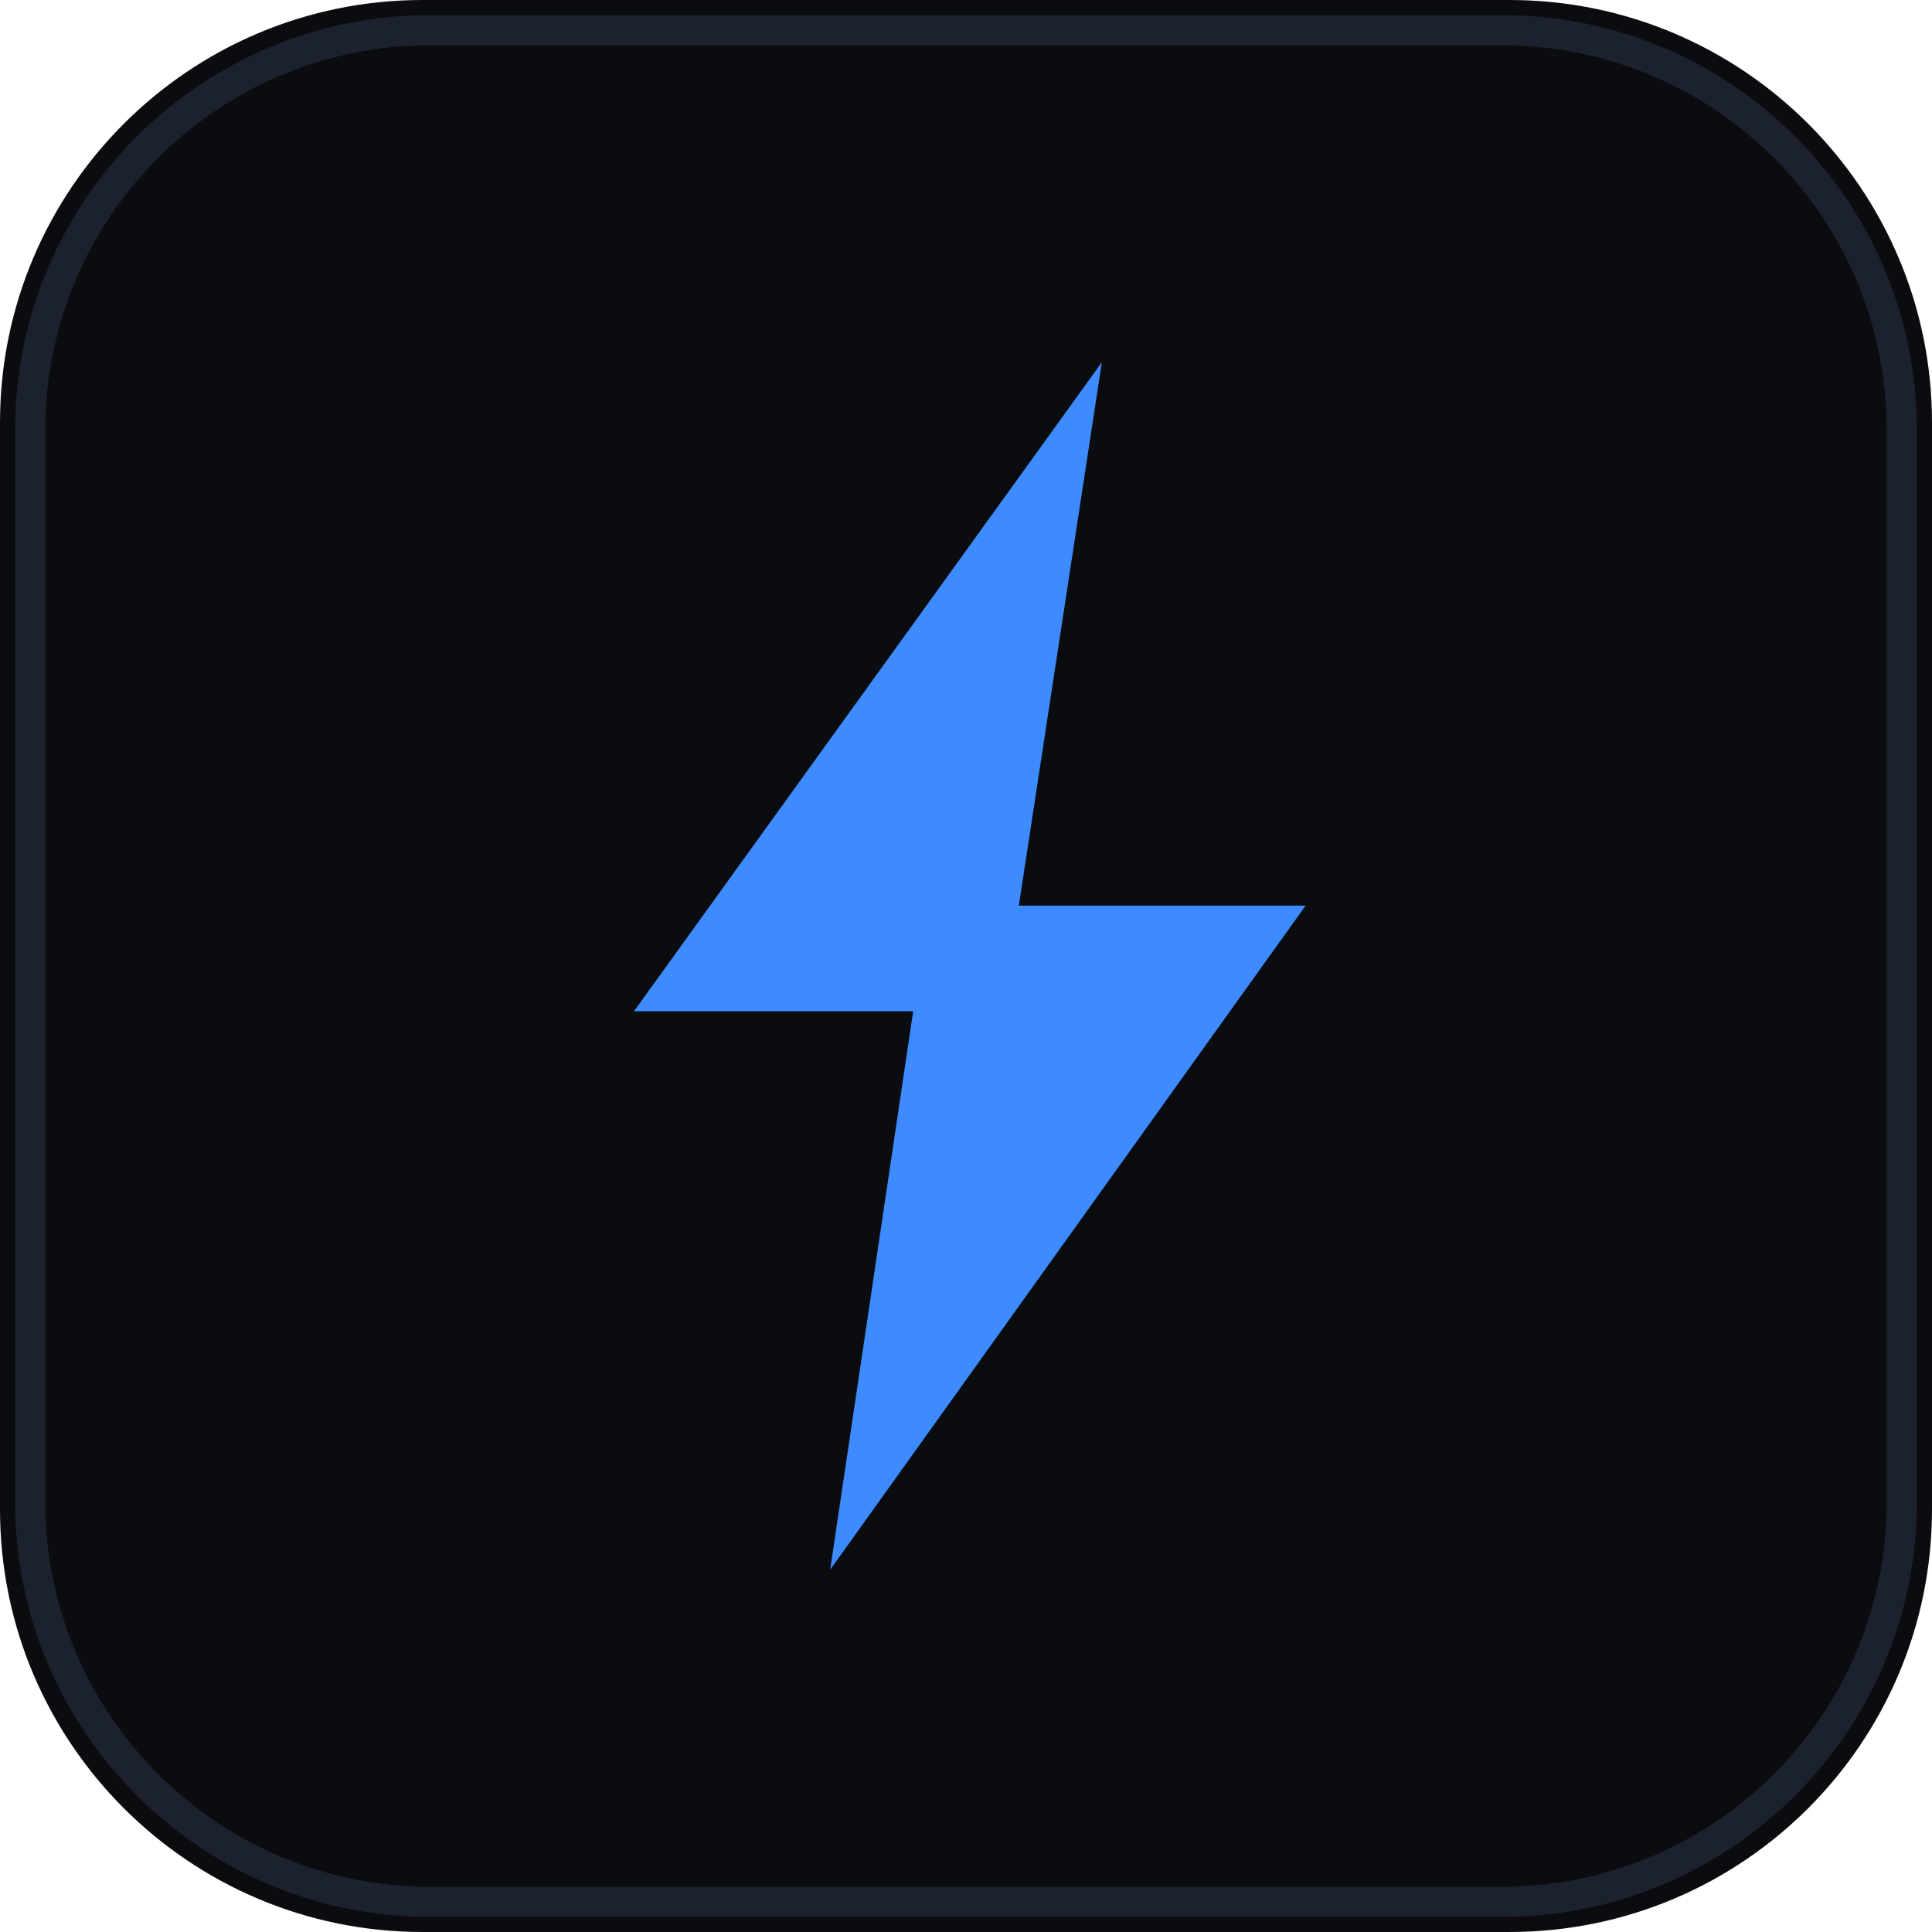
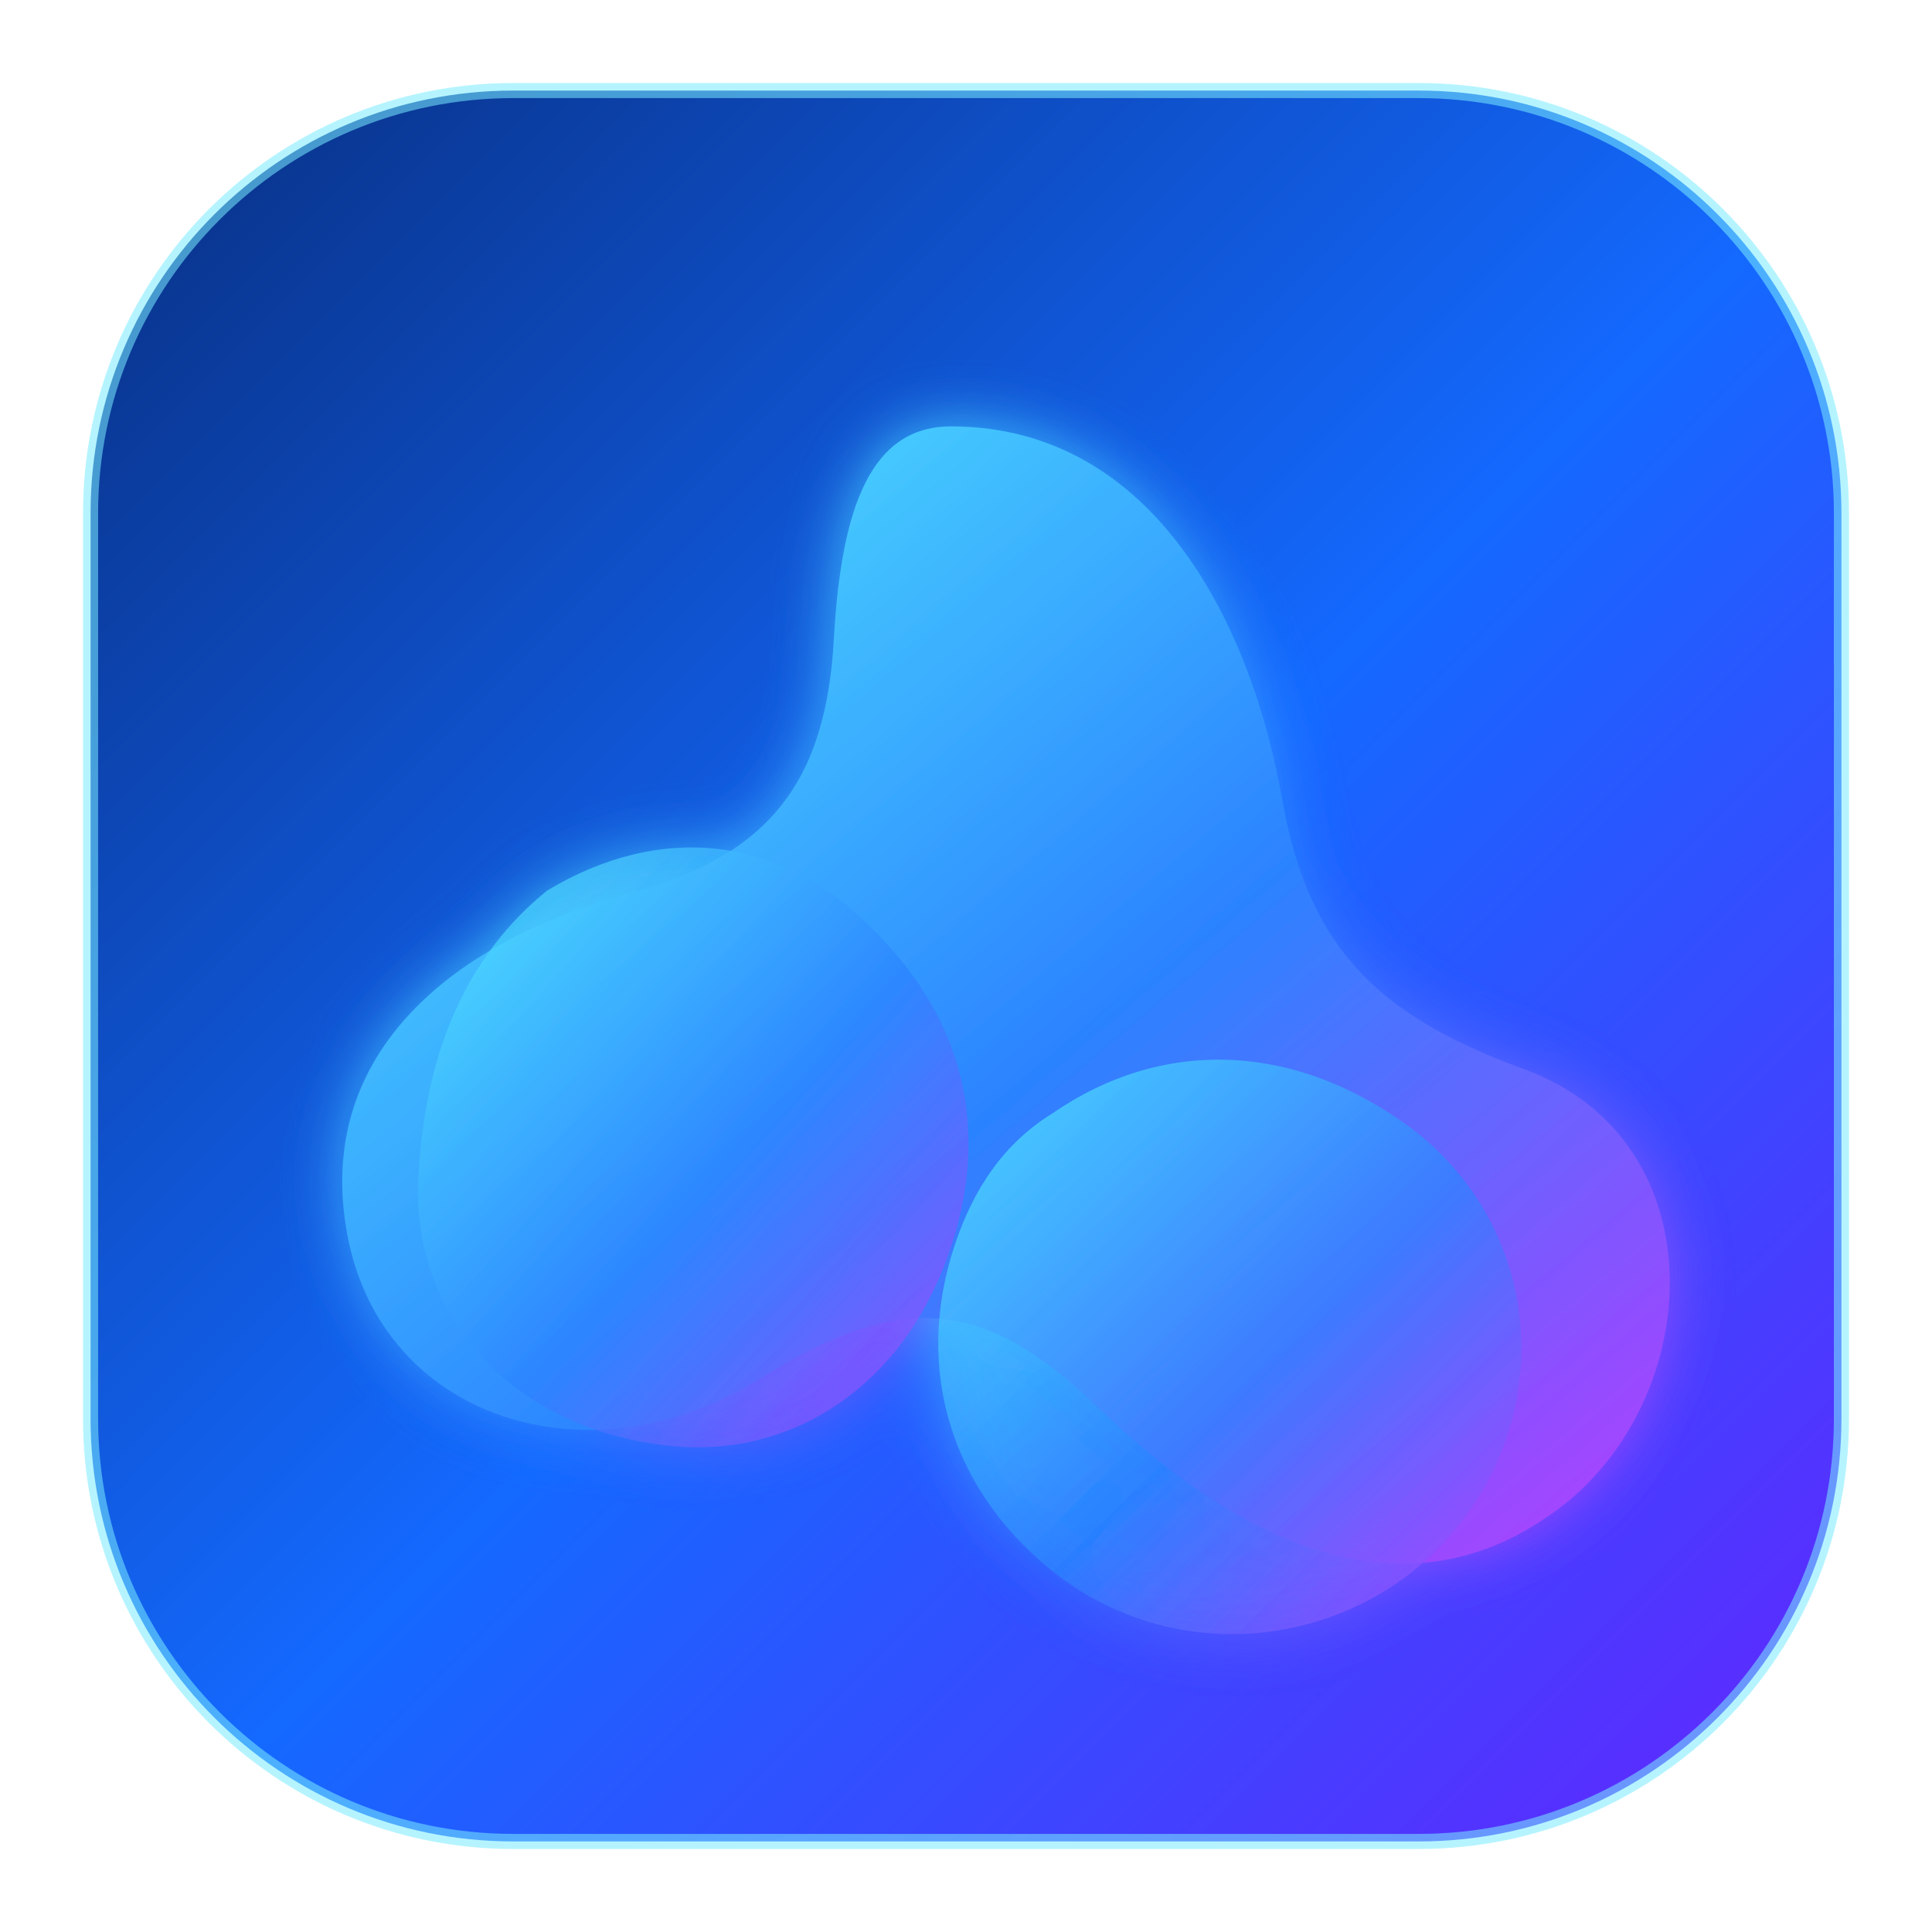
- <svg xmlns="http://www.w3.org/2000/svg" viewBox="0 0 512 512" width="512" height="512">
-   <rect width="512" height="512" rx="112" fill="#0a0c10" />
-   <rect x="8" y="8" width="496" height="496" rx="106" fill="none" stroke="#1c222d" stroke-width="8" />
-   <path d="M292 96 168 268h74l-22 148 126-176h-76l22-144z" fill="#3d8bff" />
+ <svg xmlns="http://www.w3.org/2000/svg" viewBox="0 0 512 512">
+   <defs>
+     <linearGradient id="bg" x1="0" y1="0" x2="1" y2="1">
+       <stop stop-color="#082f82" />
+       <stop offset=".52" stop-color="#1469ff" />
+       <stop offset="1" stop-color="#6424ff" />
+     </linearGradient>
+     <linearGradient id="g1" x1="0" y1="0" x2="1" y2="1">
+       <stop stop-color="#55f6ff" />
+       <stop offset=".55" stop-color="#2c83ff" />
+       <stop offset="1" stop-color="#b73cff" />
+     </linearGradient>
+     <filter id="glow">
+       <feGaussianBlur stdDeviation="8" result="b" />
+       <feMerge>
+         <feMergeNode in="b" />
+         <feMergeNode in="SourceGraphic" />
+       </feMerge>
+     </filter>
+   </defs>
+   <rect x="24" y="24" width="464" height="464" rx="112" fill="url(#bg)" />
+   <g fill="url(#g1)" filter="url(#glow)" opacity=".98">
+     <path d="M252 113c54 0 80 53 88 100 7 38 25 56 63 70 54 19 49 91 7 119-42 29-87 2-119-29-30-29-52-31-89-8-46 29-101 11-110-38-9-49 30-78 74-90 38-10 53-30 55-68 2-35 10-56 31-56z" />
+     <path d="M145 236c30-18 62-15 87 11 25 25 31 56 18 89-13 33-42 51-74 47-41-5-68-35-65-73 2-32 13-57 34-74z" opacity=".72" />
+     <path d="M279 295c29-20 64-19 95 4 33 25 38 70 15 102-24 34-73 43-108 17-29-22-39-55-28-88 5-15 13-27 26-35z" opacity=".75" />
+   </g>
+   <rect x="24" y="24" width="464" height="464" rx="112" fill="none" stroke="#78eaff" stroke-opacity=".55" stroke-width="4" />
</svg>
